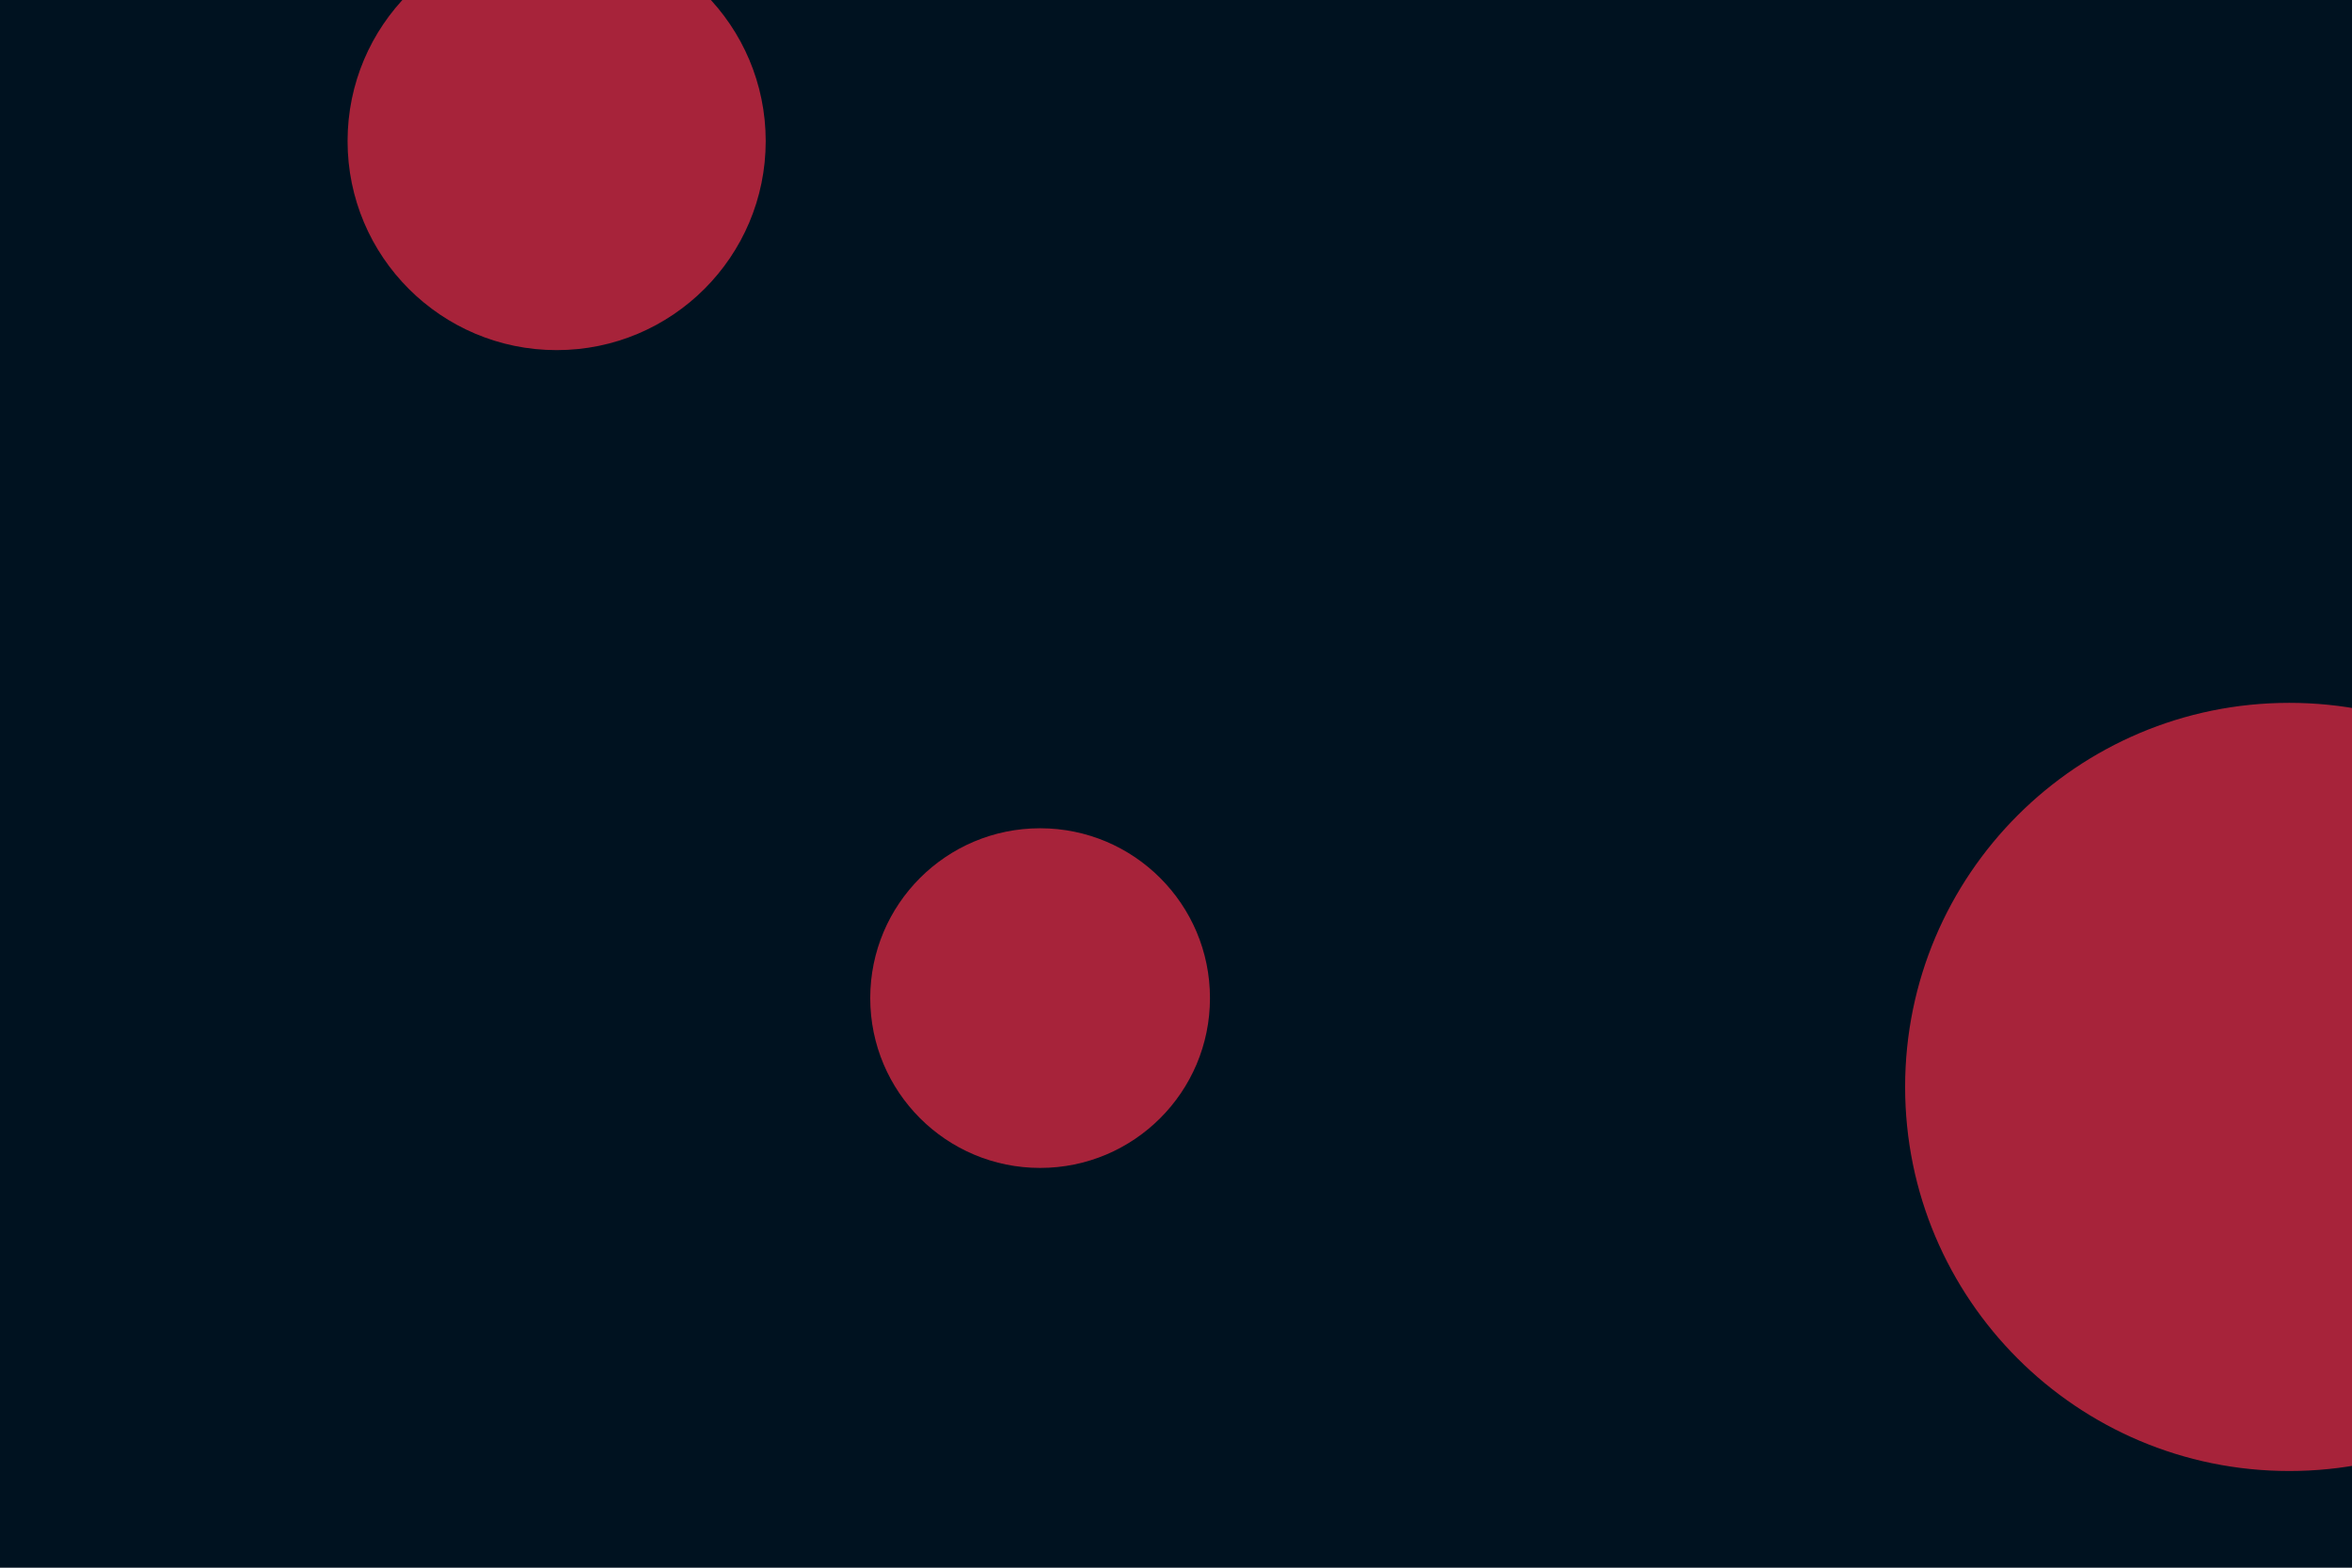
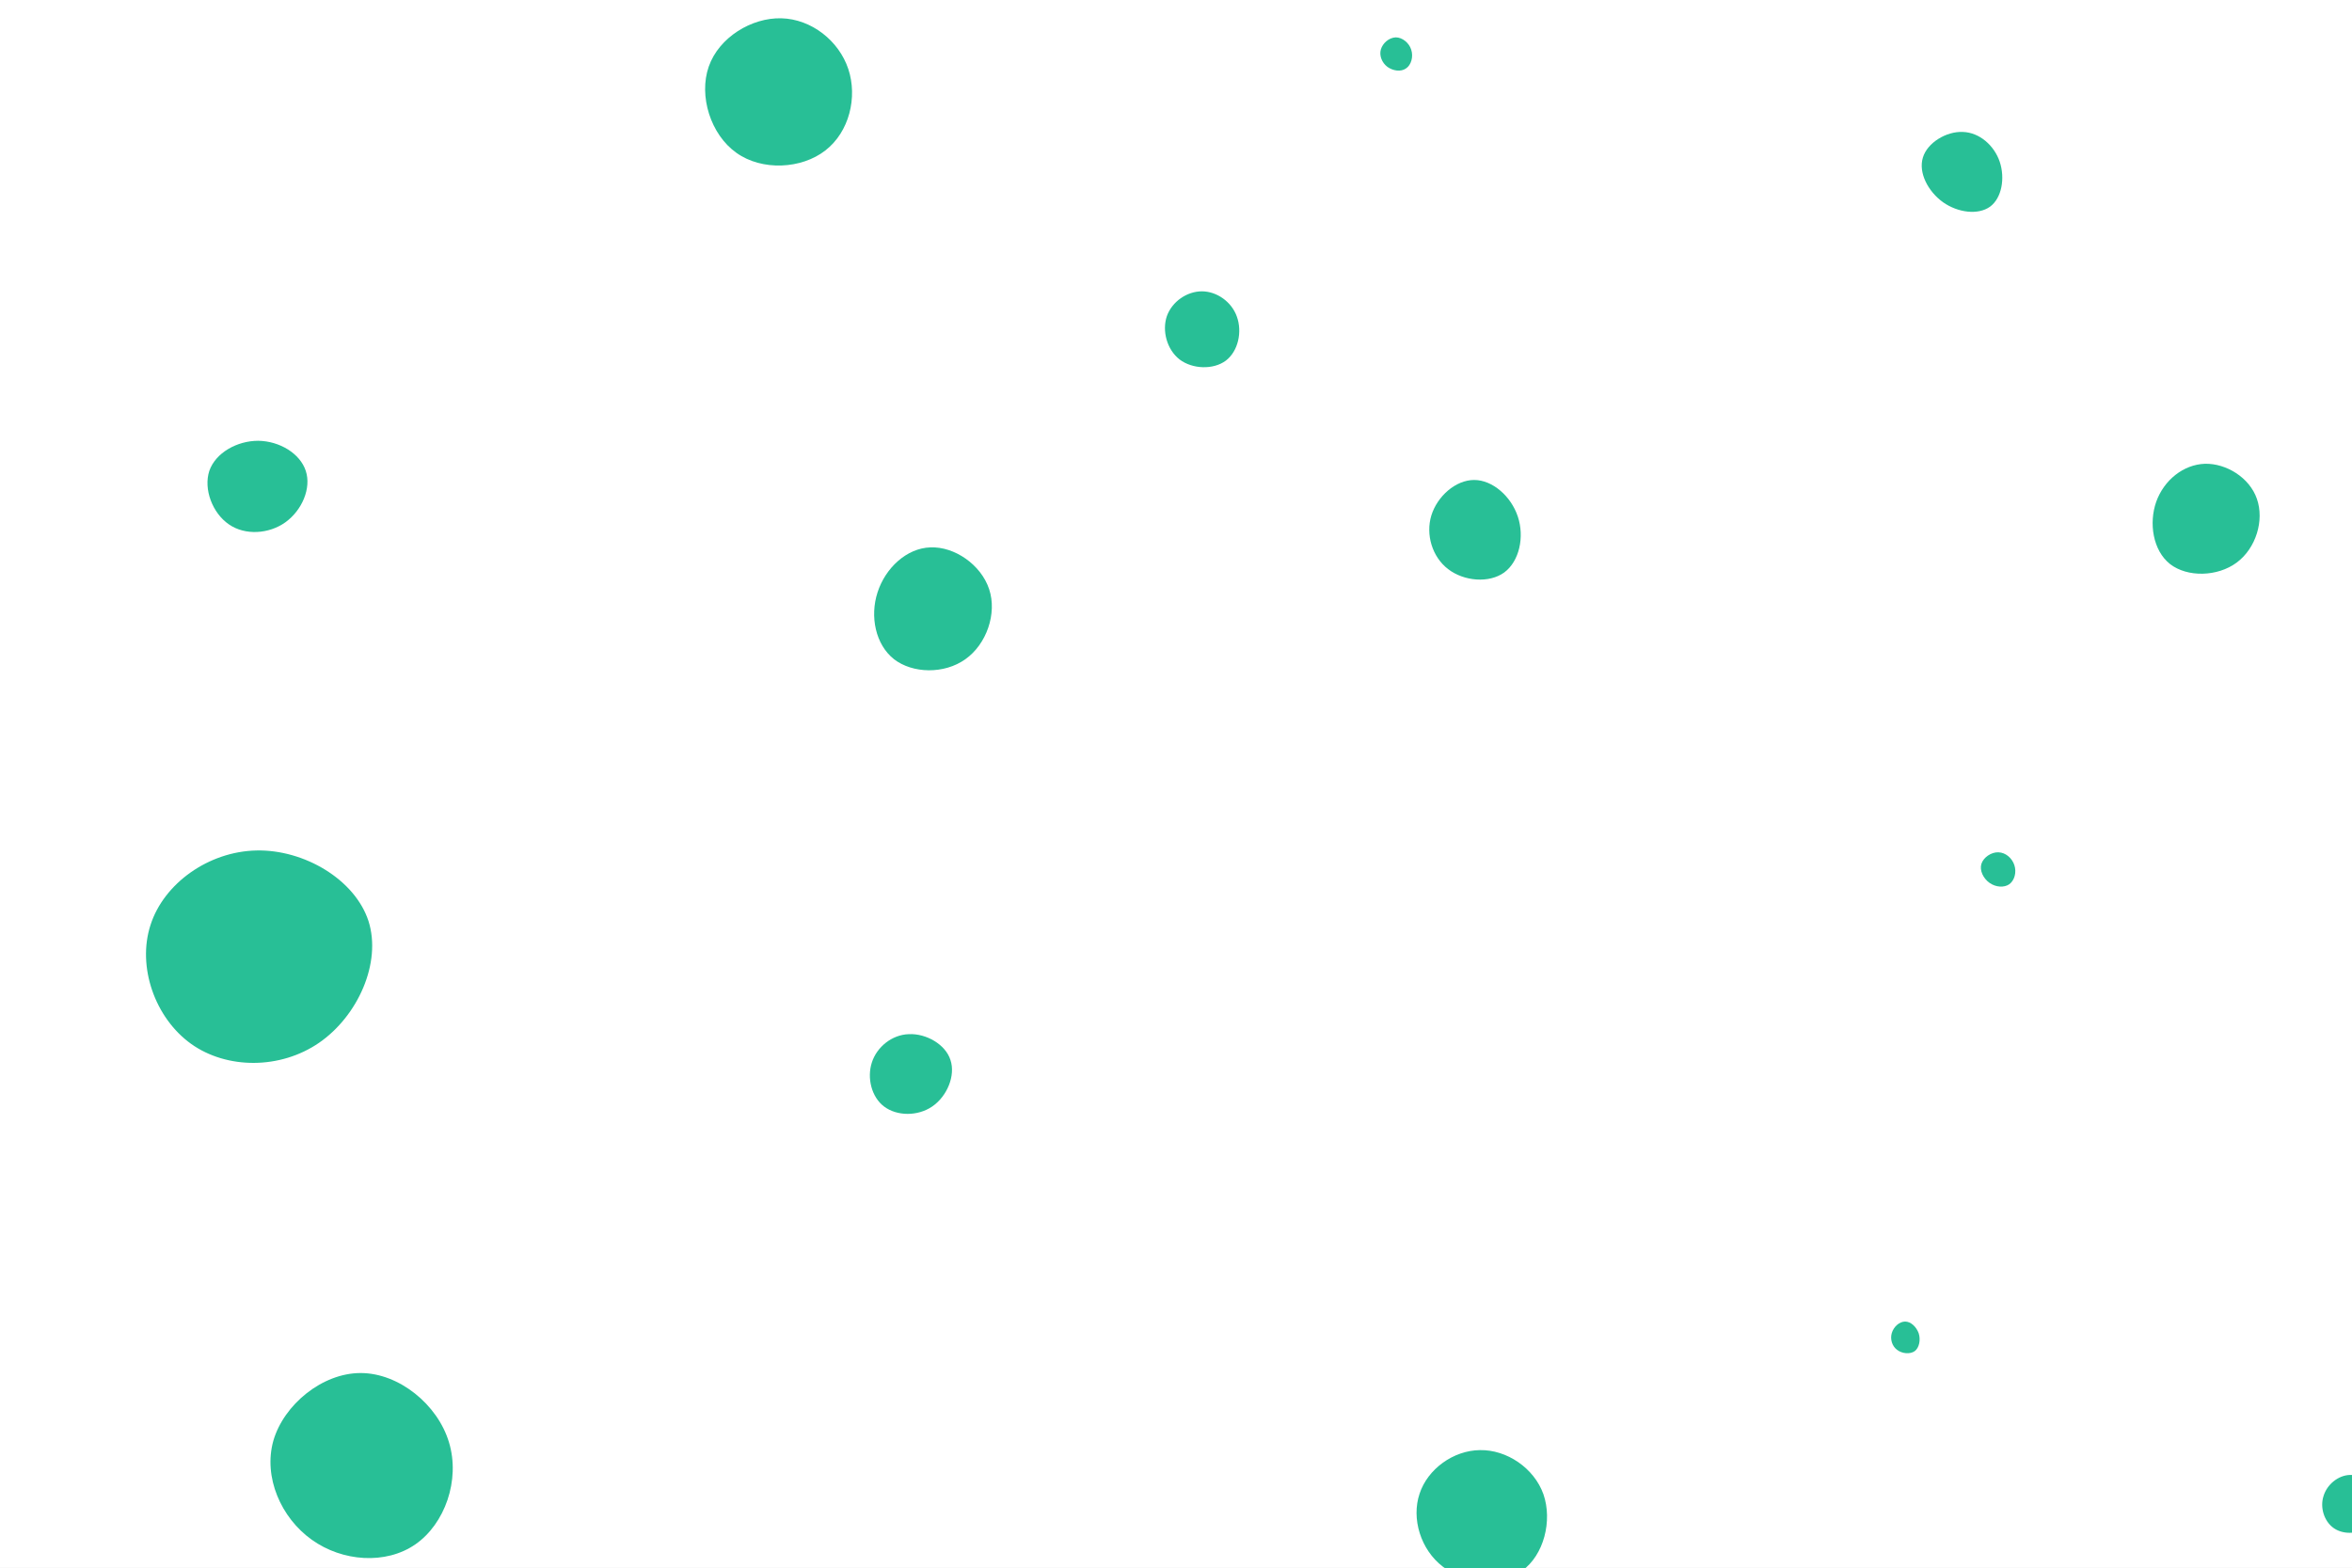
<svg xmlns="http://www.w3.org/2000/svg" id="visual" viewBox="0 0 900 600" width="900" height="600" version="1.1">
-   <rect x="0" y="0" width="900" height="600" fill="#001220" />
-   <g fill="#A7233A">
-     <circle r="147" cx="876" cy="416" />
-     <circle r="65" cx="398" cy="382" />
-     <circle r="80" cx="213" cy="54" />
+   <rect width="900" height="600" fill="#FFFFFF" />
+   <g>
+     <g transform="translate(97 367)">
+       <path d="M44 -14.5C49.1 1.5 39.9 21.9 25.1 32.1C10.3 42.3 -10.2 42.3 -23.9 32.5C-37.7 22.6 -44.6 3 -39.4 -13C-34.3 -28.9 -17.2 -41.1 1.1 -41.5C19.4 -41.9 38.8 -30.4 44 -14.5Z" fill="#28bf96" />
+     </g>
+     <g transform="translate(843 197)">
+       <path d="M20.6 -6.1C23.5 2.1 20.3 12.8 12.9 18.3C5.5 23.8 -6 24 -12.6 18.9C-19.2 13.7 -20.8 3.2 -17.9 -5C-14.9 -13.3 -7.5 -19.2 0.7 -19.5C8.9 -19.7 17.8 -14.2 20.6 -6.1Z" fill="#28bf96" />
+     </g>
+     <g transform="translate(99 186)">
+       <path d="M18 -5.8C20.2 0.8 16.6 9.3 10.2 13.9C3.9 18.4 -5.2 19 -11.4 14.7C-17.7 10.4 -21.2 1.2 -18.9 -5.8C-16.5 -12.7 -8.3 -17.3 -0.2 -17.3C7.9 -17.2 15.8 -12.5 18 -5.8Z" fill="#28bf96" />
+     </g>
+     <g transform="translate(765 333)">
+       <path d="M5.8 -1.9C6.7 0.8 5.9 3.9 3.9 5.4C1.9 6.8 -1.3 6.6 -3.7 4.9C-6.1 3.2 -7.6 0.1 -6.8 -2.4C-6 -4.9 -3 -6.9 -0.3 -6.8C2.5 -6.7 4.9 -4.6 5.8 -1.9Z" fill="#28bf96" />
+     </g>
+     <g transform="translate(347 411)">
+       <path d="M16.7 -5.3C18.7 0.7 15.4 8.6 9.7 12.5C4.1 16.3 -3.8 16.2 -8.7 12.5C-13.5 8.9 -15.3 1.6 -13.4 -4.3C-11.5 -10.3 -5.7 -15 0.8 -15.2C7.4 -15.5 14.8 -11.3 16.7 -5.3Z" fill="#28bf96" />
+     </g>
+     <g transform="translate(355 233)">
+       <path d="M23.5 -7.5C26.6 1.8 22.5 13.6 14.4 19.3C6.3 25.1 -5.8 24.8 -12.9 19.3C-20 13.7 -22.2 2.9 -19.2 -6.3C-16.2 -15.6 -8.1 -23.2 1 -23.5C10.2 -23.9 20.4 -16.9 23.5 -7.5Z" fill="#28bf96" />
+     </g>
+     <g transform="translate(564 203)">
+       <path d="M16.8 -5.3C19.4 2.5 17.4 11.8 11.6 16.1C5.8 20.3 -3.8 19.5 -9.9 14.8C-16 10.1 -18.5 1.6 -16.3 -5.7C-14 -13.1 -7 -19.3 0.1 -19.3C7.1 -19.3 14.2 -13.1 16.8 -5.3Z" fill="#28bf96" />
+     </g>
+     <g transform="translate(138 564)">
+       <path d="M33.8 -12C38.2 2.5 32.2 19.3 20.9 27.1C9.6 34.9 -7 33.7 -18.7 25.3C-30.5 16.9 -37.3 1.3 -33.4 -12.6C-29.4 -26.4 -14.7 -38.5 0 -38.5C14.7 -38.5 29.5 -26.4 33.8 -12Z" fill="#28bf96" />
+     </g>
+     <g transform="translate(752 66)">
+       <path d="M13.2 -4.1C15.3 2.2 14 9.8 9.5 13.1C4.9 16.4 -2.8 15.4 -8.5 11.4C-14.2 7.3 -18 0.1 -16.2 -5.7C-14.5 -11.4 -7.2 -15.8 -0.9 -15.5C5.5 -15.3 11.1 -10.3 13.2 -4.1Z" fill="#28bf96" />
+     </g>
+     <g transform="translate(534 21)">
+       <path d="M6 -2C6.9 0.7 6 3.9 4 5.2C2 6.6 -1 6.1 -3.1 4.6C-5.2 3 -6.3 0.3 -5.6 -2.1C-4.9 -4.5 -2.5 -6.6 0.1 -6.7C2.6 -6.7 5.2 -4.6 6 -2Z" fill="#28bf96" />
+     </g>
+     <g transform="translate(729 512)">
+       <path d="M5.2 -1.7C6 0.8 5.4 3.8 3.7 5.1C1.9 6.4 -1.2 6.1 -3.1 4.6C-5 3.2 -5.8 0.5 -5.1 -1.8C-4.4 -4.2 -2.2 -6.2 0 -6.2C2.2 -6.2 4.3 -4.2 5.2 -1.7Z" fill="#28bf96" />
+     </g>
+     <g transform="translate(899 576)">
+       <path d="M11.3 -3.8C12.6 0.6 10.5 6 6.6 8.7C2.8 11.3 -2.7 11.3 -6.2 8.7C-9.7 6.1 -11.3 0.9 -9.9 -3.4C-8.6 -7.8 -4.3 -11.4 0.3 -11.5C4.9 -11.6 9.9 -8.2 11.3 -3.8Z" fill="#28bf96" />
+     </g>
+     <g transform="translate(300 34)">
+       <path d="M24.6 -7.6C28.2 3.2 25 16.5 15.8 23.6C6.7 30.7 -8.4 31.5 -18.2 24.5C-28.1 17.5 -32.7 2.7 -28.8 -8.5C-24.9 -19.7 -12.4 -27.3 -1 -27C10.5 -26.7 21 -18.4 24.6 -7.6Z" fill="#28bf96" />
+     </g>
+     <g transform="translate(566 579)">
+       <path d="M24.6 -7.1C28.1 3 24.8 16.2 16.4 22.2C8 28.2 -5.4 27.1 -13.9 20.6C-22.4 14.1 -26 2.2 -22.8 -7.3C-19.7 -16.8 -9.8 -23.9 0.3 -24C10.5 -24.2 21 -17.2 24.6 -7.1Z" fill="#28bf96" />
+     </g>
+     <g transform="translate(460 125)">
+       <path d="M13.3 -3.8C15.4 2 13.8 9.4 9.1 13C4.3 16.6 -3.7 16.3 -8.6 12.6C-13.5 8.8 -15.4 1.6 -13.5 -4C-11.5 -9.6 -5.8 -13.5 -0.1 -13.5C5.6 -13.5 11.3 -9.5 13.3 -3.8Z" fill="#28bf96" />
+     </g>
  </g>
</svg>
